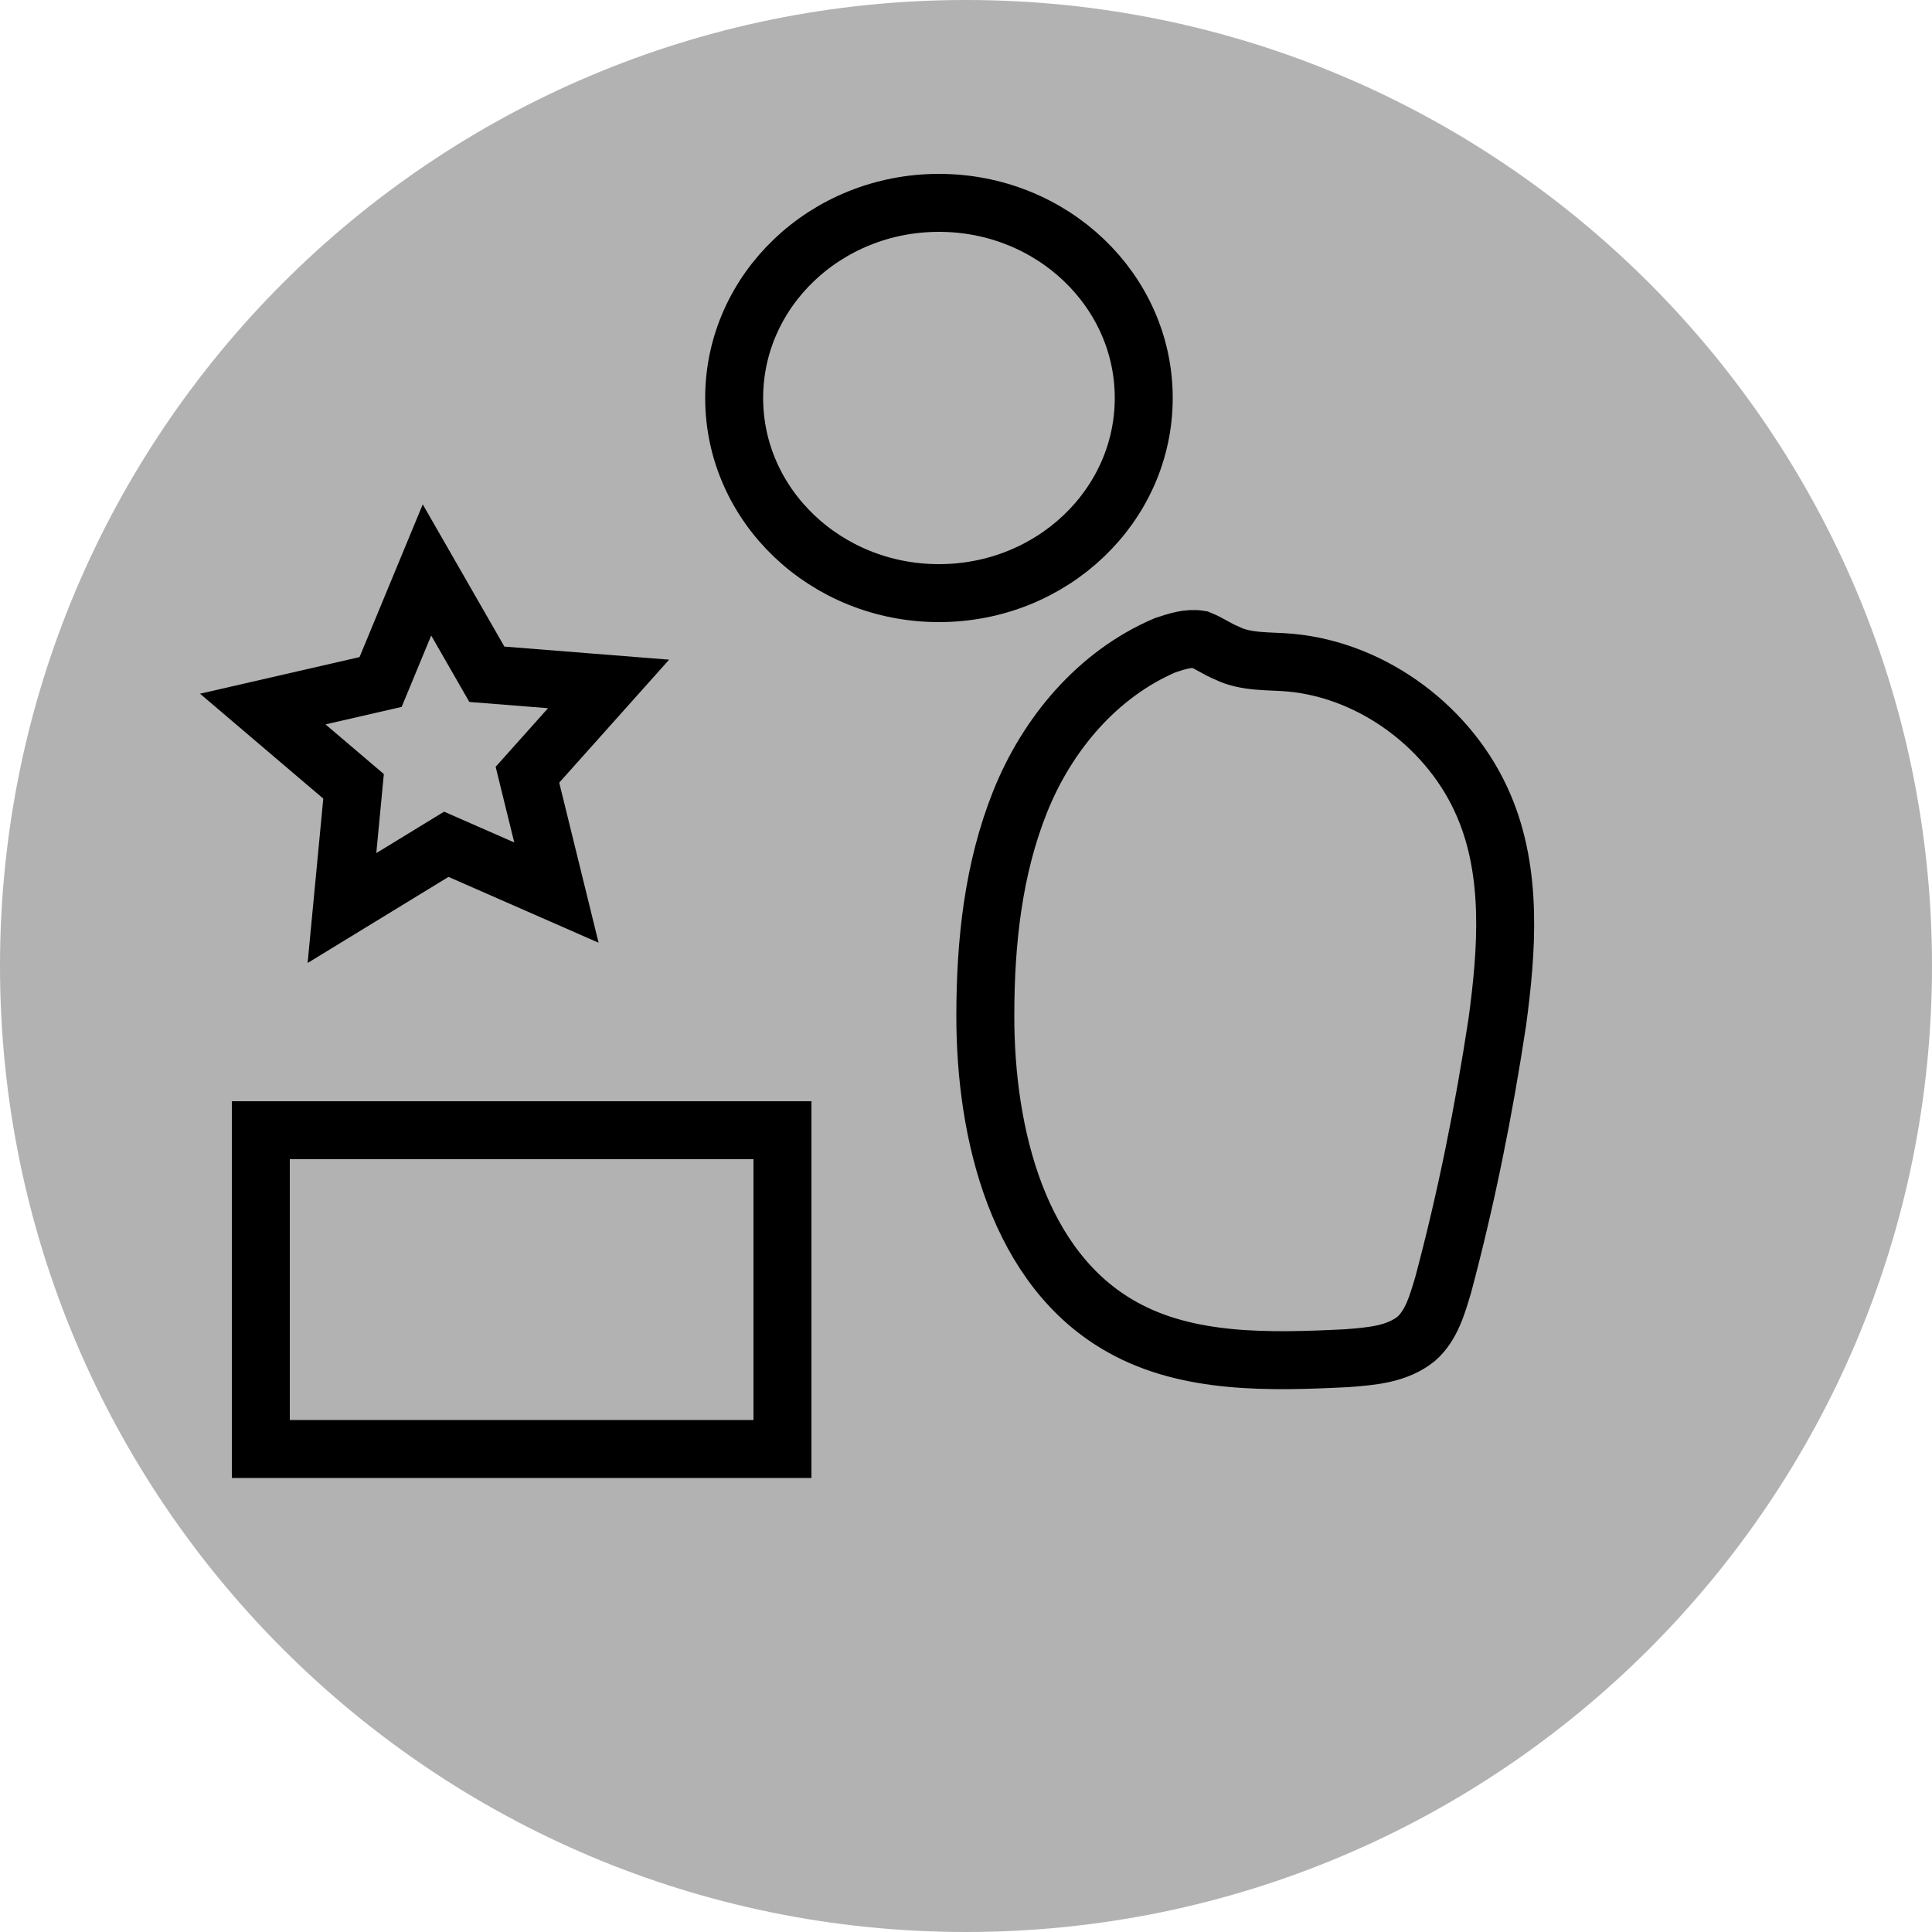
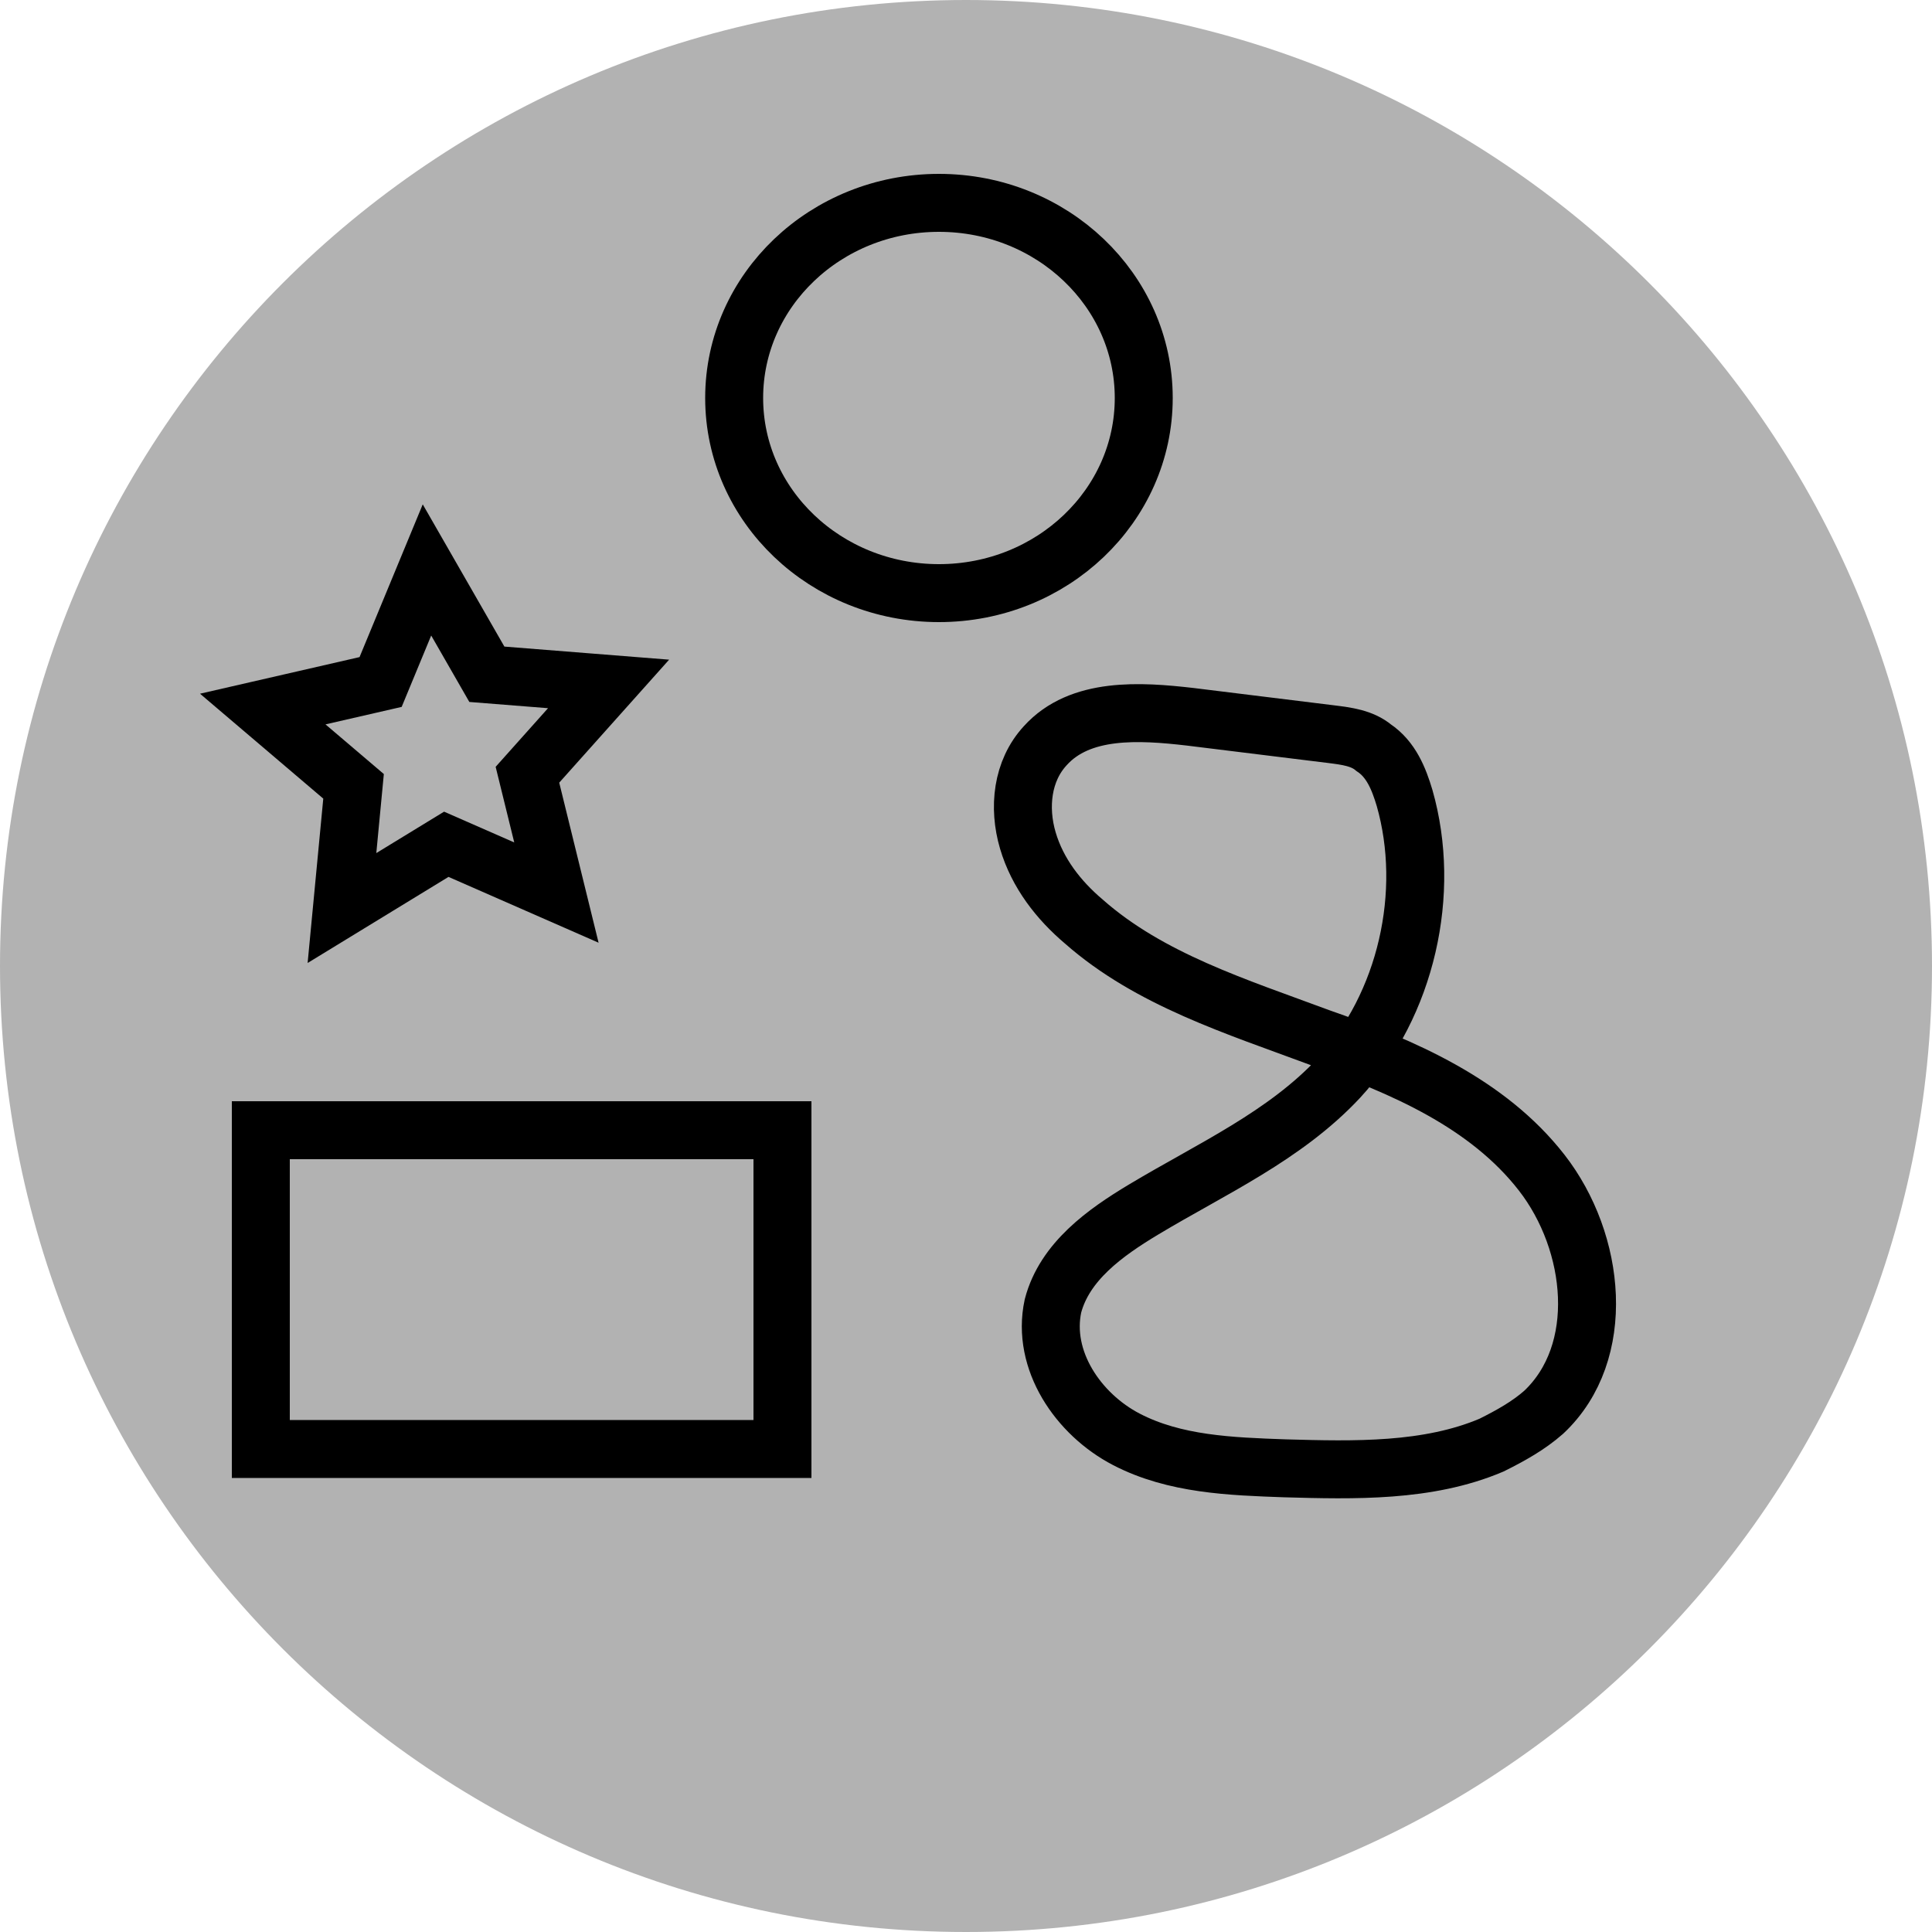
<svg xmlns="http://www.w3.org/2000/svg" version="1.1" id="Ebene_1" x="0px" y="0px" width="100px" height="100px" viewBox="0 0 100 100" enable-background="new 0 0 100 100" xml:space="preserve">
  <circle fill="#B2B2B2" cx="50" cy="50" r="50" />
  <polygon fill="none" stroke="#000000" stroke-width="3" stroke-miterlimit="2.613" points="28.8,46.2 23.1,43.7 17.7,47 18.3,40.7   13.6,36.7 19.7,35.3 22.1,29.5 25.2,34.9 31.5,35.4 27.3,40.1 " />
-   <path fill="none" stroke="#000000" stroke-width="3" stroke-miterlimit="2.613" d="M63.5,33.8c-0.5-0.2-0.9-0.5-1.4-0.7  c-0.6-0.1-1.2,0.1-1.8,0.3c-3.5,1.5-6.1,4.6-7.5,8.1C51.4,45,51,48.8,51,52.6c0,6.1,1.7,13.1,7.1,16.1c3.4,1.9,7.6,1.8,11.6,1.6  c1.3-0.1,2.6-0.2,3.6-1c0.8-0.7,1.1-1.8,1.4-2.8c1.2-4.5,2.1-9,2.8-13.6c0.5-3.7,0.8-7.7-0.7-11.2c-1.7-4-5.7-7-10-7.4  C65.7,34.2,64.5,34.3,63.5,33.8z" />
  <ellipse fill="none" stroke="#000000" stroke-width="3" stroke-miterlimit="2.613" cx="48.6" cy="20.6" rx="10.6" ry="10.1" />
  <rect x="13.5" y="58.5" fill="none" stroke="#000000" stroke-width="3" stroke-miterlimit="2.613" width="27" height="16.5" />
+   <path fill="none" stroke="#000000" stroke-width="3" stroke-miterlimit="2.613" d="M68.9,38c-2.4-0.3-4.9-0.6-7.3-0.9  c-2.6-0.3-5.7-0.5-7.5,1.5c-1.2,1.3-1.4,3.2-0.9,4.9s1.6,3.1,2.9,4.2c3.4,3,7.9,4.4,12.2,6c4.3,1.5,8.7,3.4,11.5,7  c2.8,3.6,3.4,9.3,0.1,12.4c-0.8,0.7-1.7,1.2-2.7,1.7c-3.3,1.4-7.1,1.3-10.7,1.2c-2.8-0.1-5.7-0.2-8.2-1.5s-4.4-4.1-3.8-6.9  c0.6-2.3,2.7-3.8,4.7-5c3.5-2.1,7.3-3.8,10.1-6.8c3.5-3.8,4.8-9.6,3.4-14.5c-0.3-1-0.7-2-1.6-2.6C70.5,38.2,69.7,38.1,68.9,38z" />
</svg>
